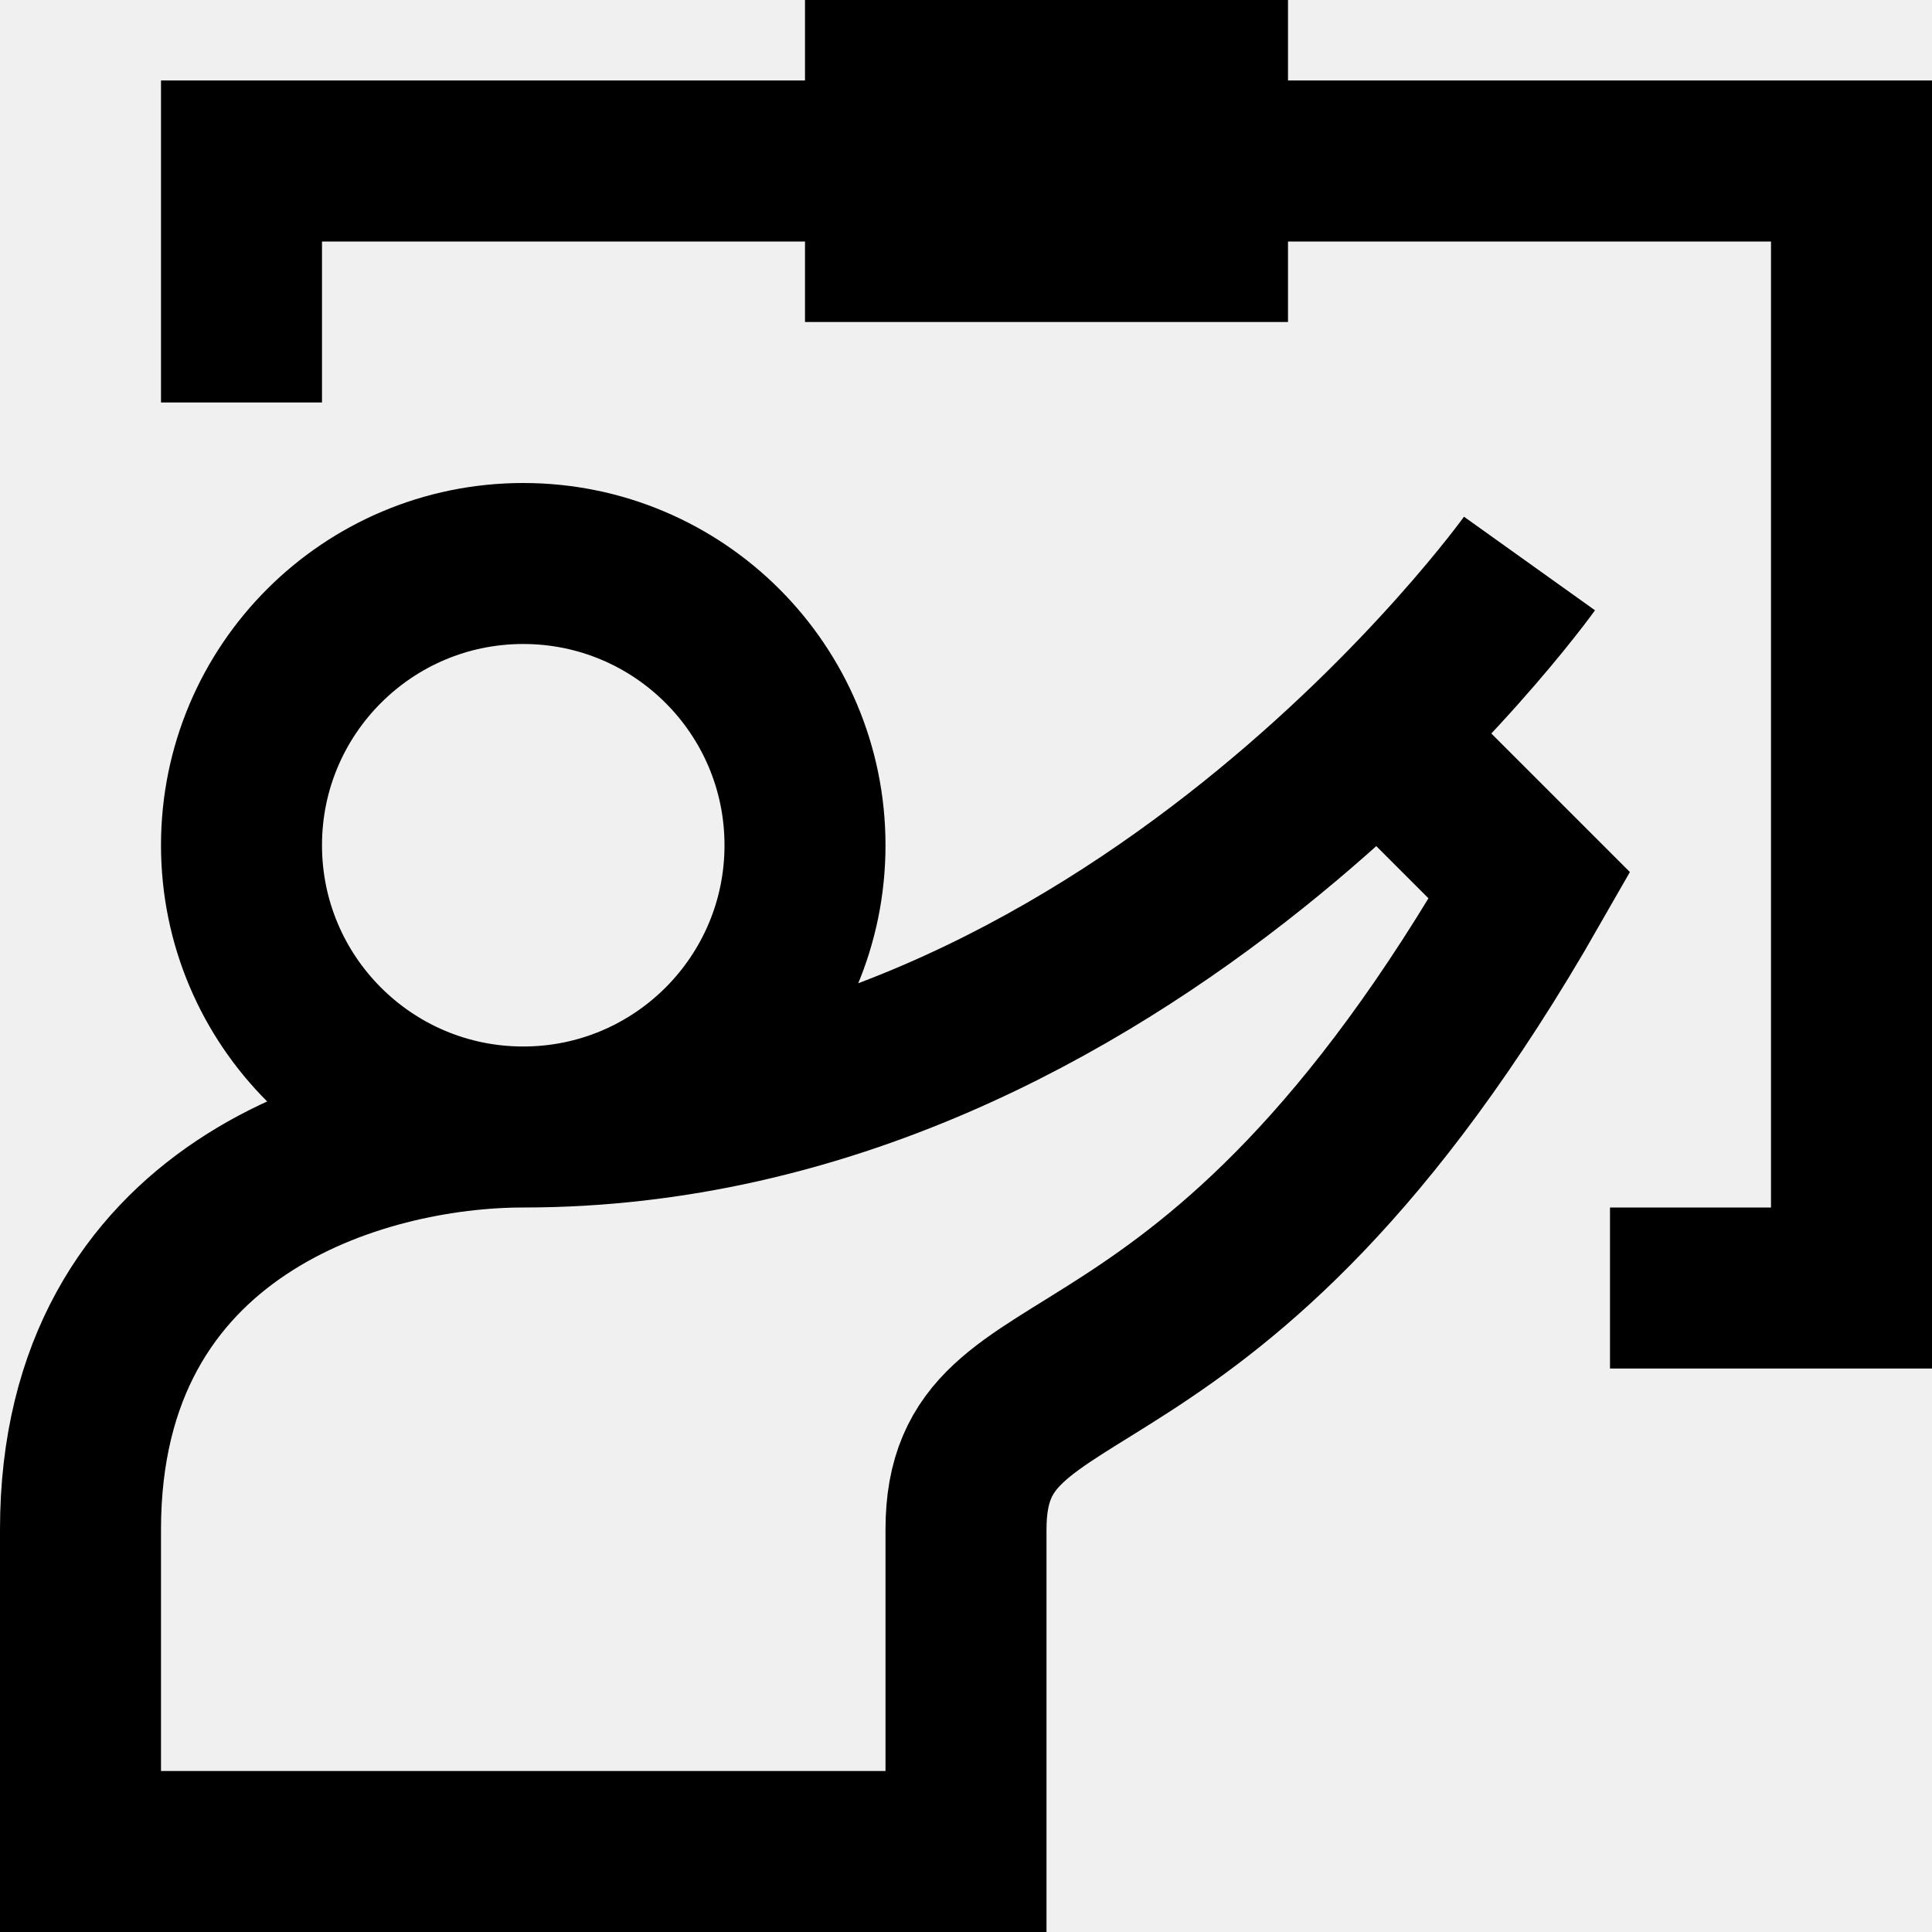
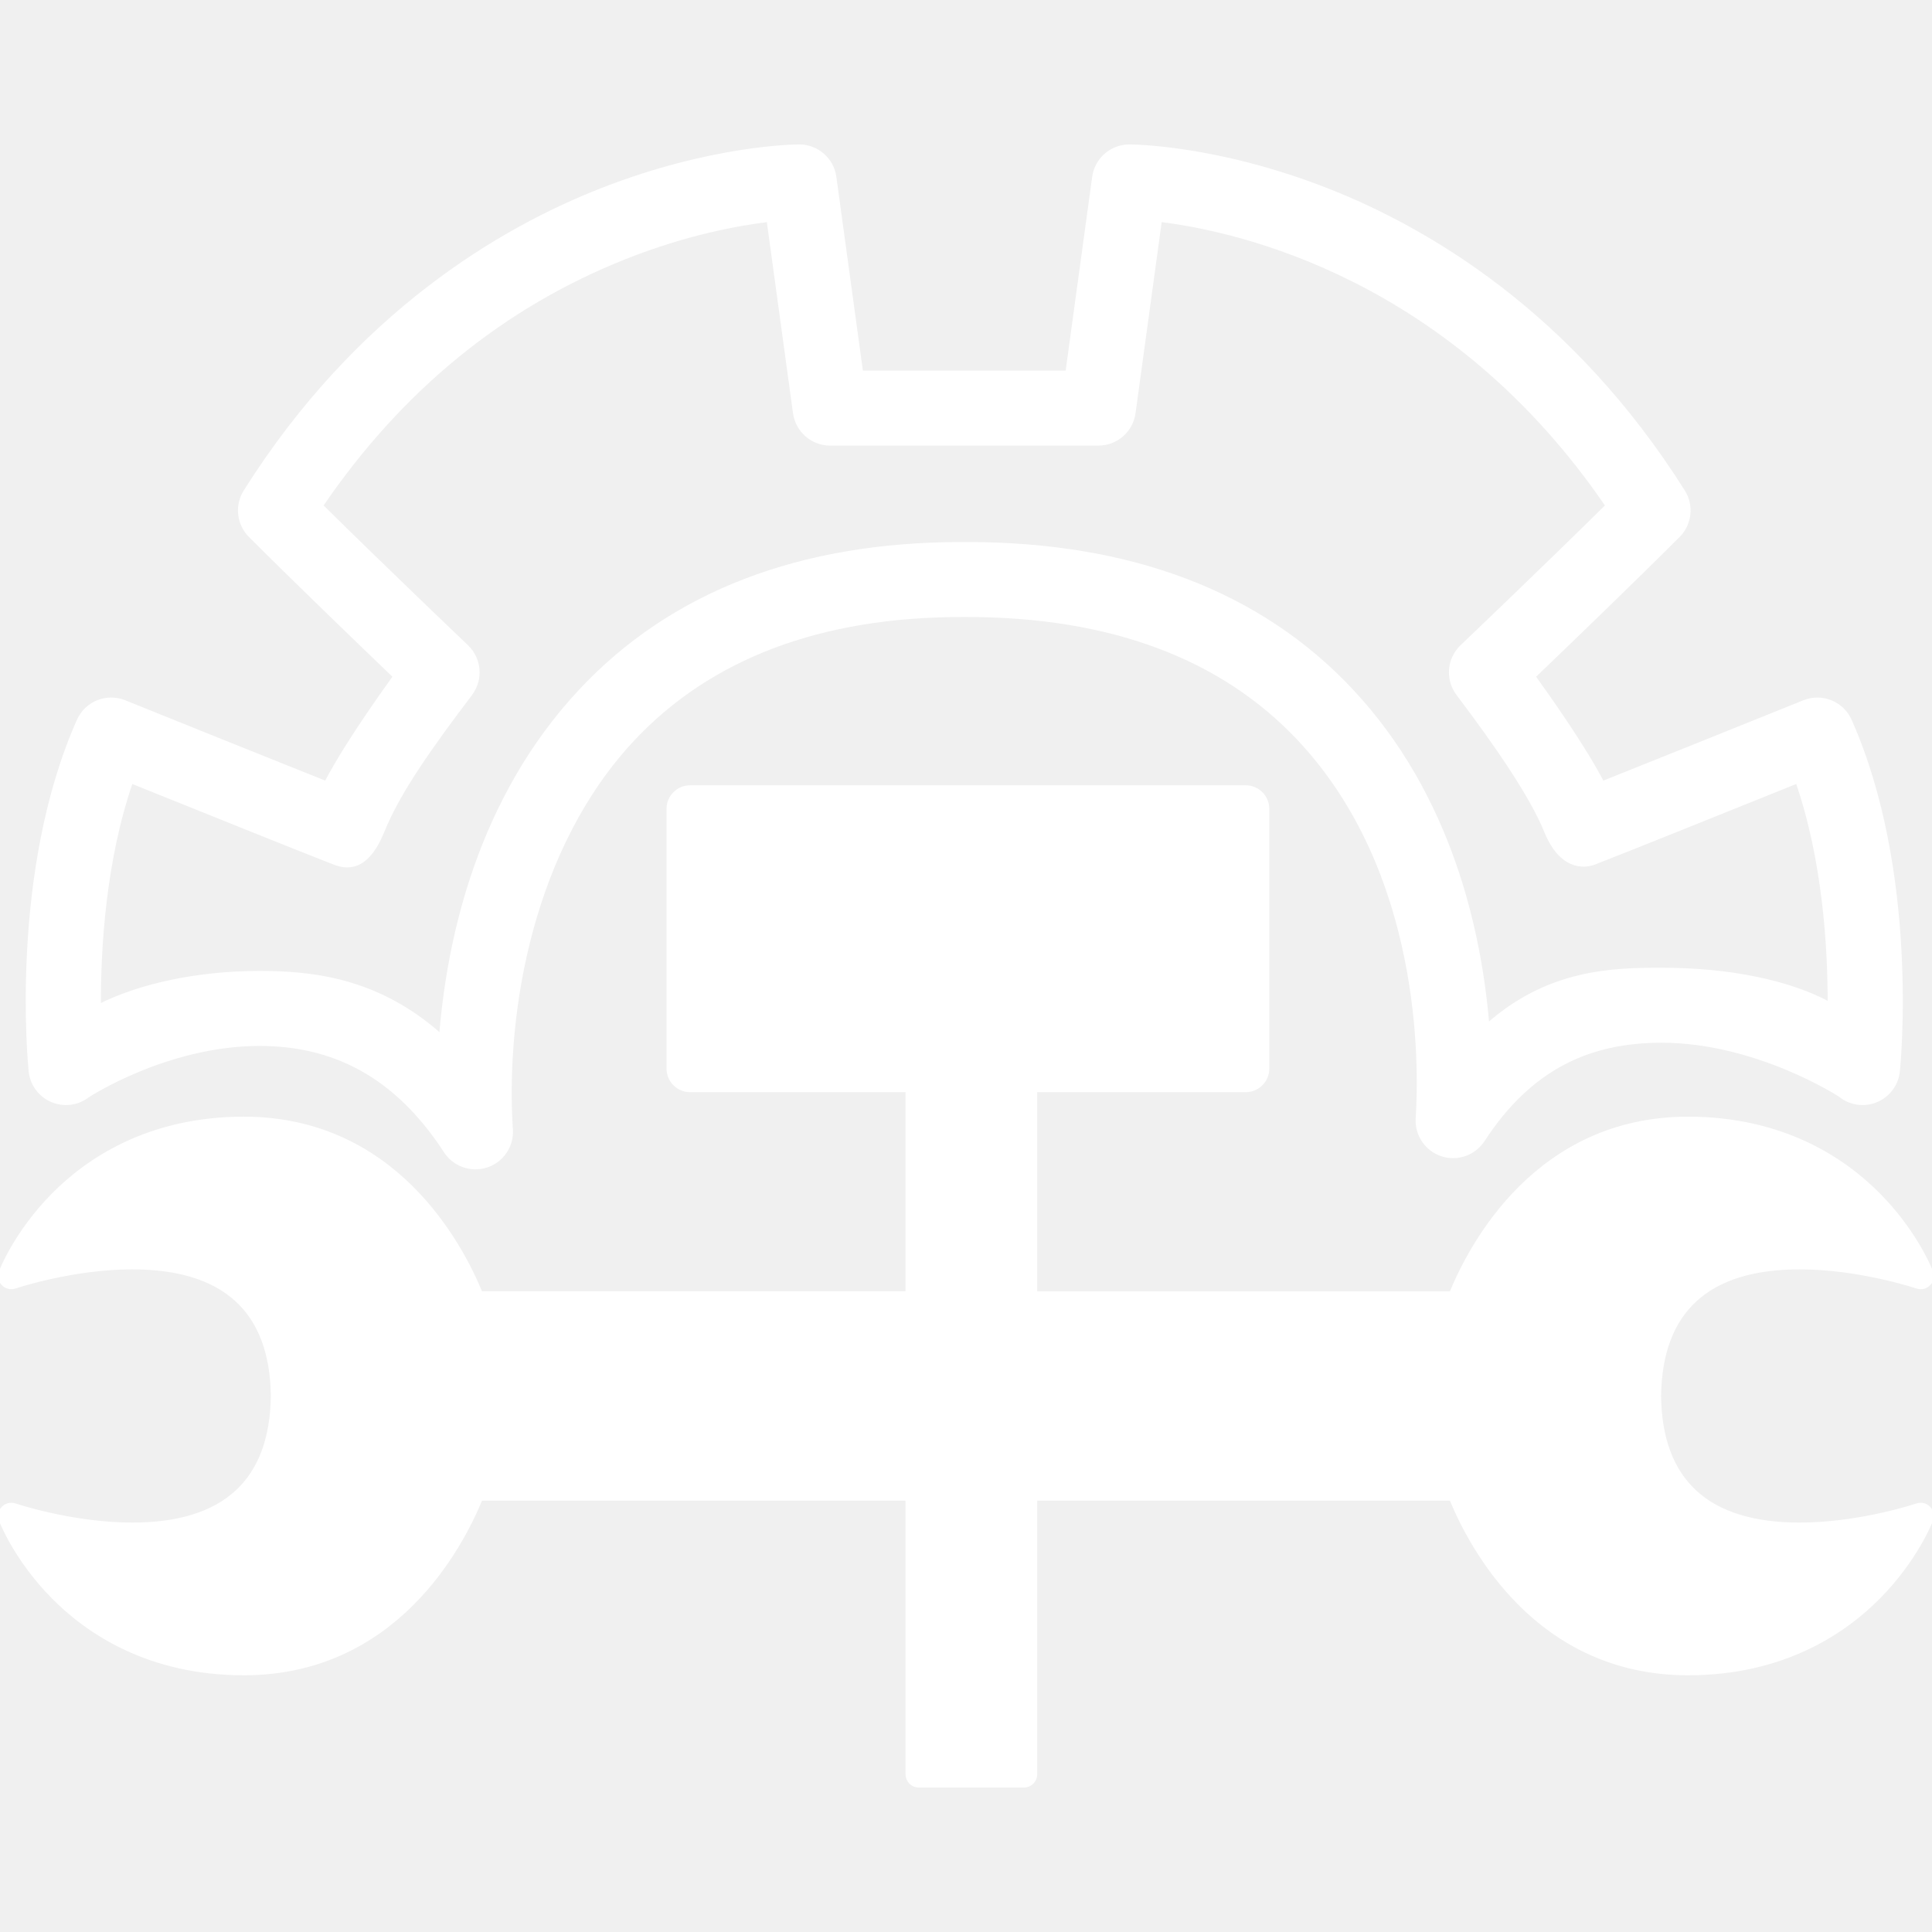
- <svg xmlns="http://www.w3.org/2000/svg" width="800px" height="800px" viewBox="0 0 24 24">
-   <path fill="none" stroke="#000000" stroke-width="2" d="M19,7 C19,7 14,14 6.5,14 C4.5,14 1,15 1,19 L1,23 L12,23 L12,19 C12,16.5 15,18 19,11 L17.5,9.5 M3,5 L3,2 L23,2 L23,16 L20,16 M11,1 L15,1 L15,3 L11,3 L11,1 Z M6.5,14 C8.433,14 10,12.433 10,10.5 C10,8.567 8.433,7 6.5,7 C4.567,7 3,8.567 3,10.5 C3,12.433 4.567,14 6.5,14 Z" />
+ <svg xmlns="http://www.w3.org/2000/svg" fill="#FFF" version="1.1" id="Capa_1" width="800px" height="800px" viewBox="0 0 500 500" xml:space="preserve" stroke="#FFF">
+   <g id="SVGRepo_bgCarrier" stroke-width="0" />
+   <g id="SVGRepo_tracerCarrier" stroke-linecap="round" stroke-linejoin="round" />
+   <g id="SVGRepo_iconCarrier">
+     <g>
+       <g>
+         <path d="M496.111,389.569c-0.146,0.051-14.798,4.975-30.353,4.975c-23.851,0-36.087-11.206-36.369-33.229 c0.281-22.099,12.52-33.304,36.371-33.304c15.515,0,30.205,4.923,30.352,4.974c0.297,0.102,0.604,0.151,0.908,0.154 c1.637,0.064,2.979-1.293,2.979-2.928c0-0.493-0.122-0.96-0.338-1.368c-0.745-1.815-4.662-10.681-13.448-19.583 c-8.898-9.016-24.682-19.766-49.338-19.766c-38.926,0-56.072,32.426-61.301,45.187H267.926v-52.522h54.456 c3.101,0,5.612-2.514,5.612-5.612v-67.204c0-3.1-2.513-5.612-5.612-5.612H178.607c-3.1,0-5.612,2.513-5.612,5.612v67.204 c0,3.101,2.513,5.612,5.612,5.612h56.241v52.521H124.409c-5.23-12.76-22.379-45.188-61.304-45.188 c-24.655,0-40.438,10.75-49.337,19.767c-9.644,9.774-13.42,19.499-13.576,19.909c-0.404,1.061-0.159,2.259,0.628,3.074 c0.787,0.817,1.976,1.106,3.051,0.742c0.146-0.049,14.838-4.974,30.351-4.974c23.853,0,36.09,11.205,36.372,33.228 c-0.282,22.098-12.518,33.304-36.37,33.305c-15.516,0.001-30.207-4.926-30.353-4.975c-1.073-0.362-2.264-0.076-3.051,0.742 c-0.788,0.817-1.032,2.016-0.628,3.075c0.156,0.408,3.932,10.135,13.577,19.909c8.899,9.019,24.682,19.768,49.337,19.768 c38.931,0,56.076-32.428,61.304-45.188h110.439v71.313c0,1.617,1.311,2.93,2.929,2.93h27.22c1.618,0,2.93-1.312,2.93-2.93v-71.313 h107.647c5.227,12.761,22.373,45.188,61.303,45.188c24.656,0,40.439-10.749,49.338-19.768 c9.646-9.774,13.421-19.501,13.577-19.909c0.404-1.06,0.16-2.259-0.628-3.075C498.375,389.493,497.187,389.202,496.111,389.569z" />
+         <path d="M13.419,284.733c3.064,1.324,6.604,0.885,9.253-1.146c0.202-0.156,20.529-13.396,44.494-13.396 c19.049,0,35.253,7.918,48.163,27.748c1.733,2.664,4.665,4.186,7.716,4.186c0.13,0,0.26-0.003,0.391-0.01 c4.91-0.197,8.83-4.238,8.83-9.197c0-0.387-0.024-0.766-0.07-1.139c-1.833-30.457,5.501-72.672,31.594-100.493 c19.979-21.301,48.611-32.101,85.103-32.101l0.656,0.001l0.689-0.002c37.103,0,66.043,10.801,86.022,32.101 c32.056,34.176,31.538,83.763,30.617,98.148c-0.267,4.176,2.315,8.006,6.286,9.325c3.973,1.319,8.332-0.208,10.615-3.714 c12.479-19.169,28.043-25.686,46.261-25.686c24.464,0,45.992,13.905,46.191,14.067c2.626,2.134,6.213,2.655,9.337,1.354 c3.125-1.297,5.286-4.207,5.627-7.572c0.211-2.086,4.975-51.557-12.454-90.719c-2.014-4.526-7.252-6.647-11.85-4.795l-2.958,1.191 c-10.759,4.333-35.367,14.248-49.224,19.768c-2.064-3.989-5.228-9.267-10.059-16.453c-2.778-4.131-5.534-8.038-7.759-11.128 c8.741-8.38,25.46-24.478,37.435-36.45c3.041-3.041,3.571-7.781,1.279-11.419c-29.025-46.04-66.22-67.86-92.312-78.061 c-28.475-11.132-50.116-11.261-51.023-11.261c-4.603,0-8.496,3.397-9.12,7.958l-6.92,50.572h-53.355l-6.919-50.574 c-0.624-4.56-4.518-7.957-9.12-7.957c-0.907,0-22.549,0.127-51.024,11.259c-26.091,10.201-63.285,32.023-92.309,78.062 c-2.293,3.638-1.762,8.377,1.278,11.417c11.974,11.974,28.692,28.073,37.435,36.453c-2.226,3.09-4.983,6.997-7.759,11.128 c-4.832,7.186-7.994,12.464-10.059,16.453c-14.345-5.714-40.211-16.138-50.16-20.147l-2.02-0.814 c-4.598-1.852-9.836,0.268-11.851,4.796c-17.43,39.163-12.667,88.634-12.455,90.72C8.248,280.53,10.356,283.411,13.419,284.733z M33.939,202.236c16.224,6.536,45.954,18.499,52.528,21.027c2.83,1.089,8.254,2.413,12.496-8.09 c4.242-10.503,12.662-22.184,22.8-35.621c2.816-3.732,2.387-8.983-0.997-12.208c-0.234-0.225-21.298-20.302-37.664-36.472 c20.475-30.076,46.901-51.687,78.644-64.282c15.681-6.222,29.116-8.686,37.144-9.661l6.832,49.937 c0.625,4.559,4.519,7.956,9.121,7.956h69.418c4.602,0,8.496-3.397,9.121-7.956l6.832-49.94 C320.518,59.402,375.53,71.542,416,130.877c-16.365,16.165-37.427,36.242-37.662,36.467c-3.385,3.225-3.812,8.476-0.997,12.208 c10.139,13.434,18.956,26.224,22.801,35.621c3.844,9.397,9.663,9.181,12.496,8.09c6.586-2.531,36.181-14.441,52.528-21.026 c7.031,20.343,8.364,42.976,8.328,57.597c-10.624-5.773-26.192-8.883-43.455-8.883c-12.574,0-29.205,0.297-45.102,14.432 c-2.008-24.508-9.744-59.5-35.249-86.691c-23.599-25.16-57.059-37.917-99.451-37.917l-0.692,0.002h-0.652 c-41.782,0-74.933,12.756-98.531,37.915c-26.355,28.1-34.228,64.293-36.223,89.452c-16.498-14.838-33.863-16.364-46.972-16.364 c-16.518,0-31.35,3.433-41.552,8.598C25.543,245.778,26.821,222.834,33.939,202.236z" />
+       </g>
+     </g>
+   </g>
</svg>
